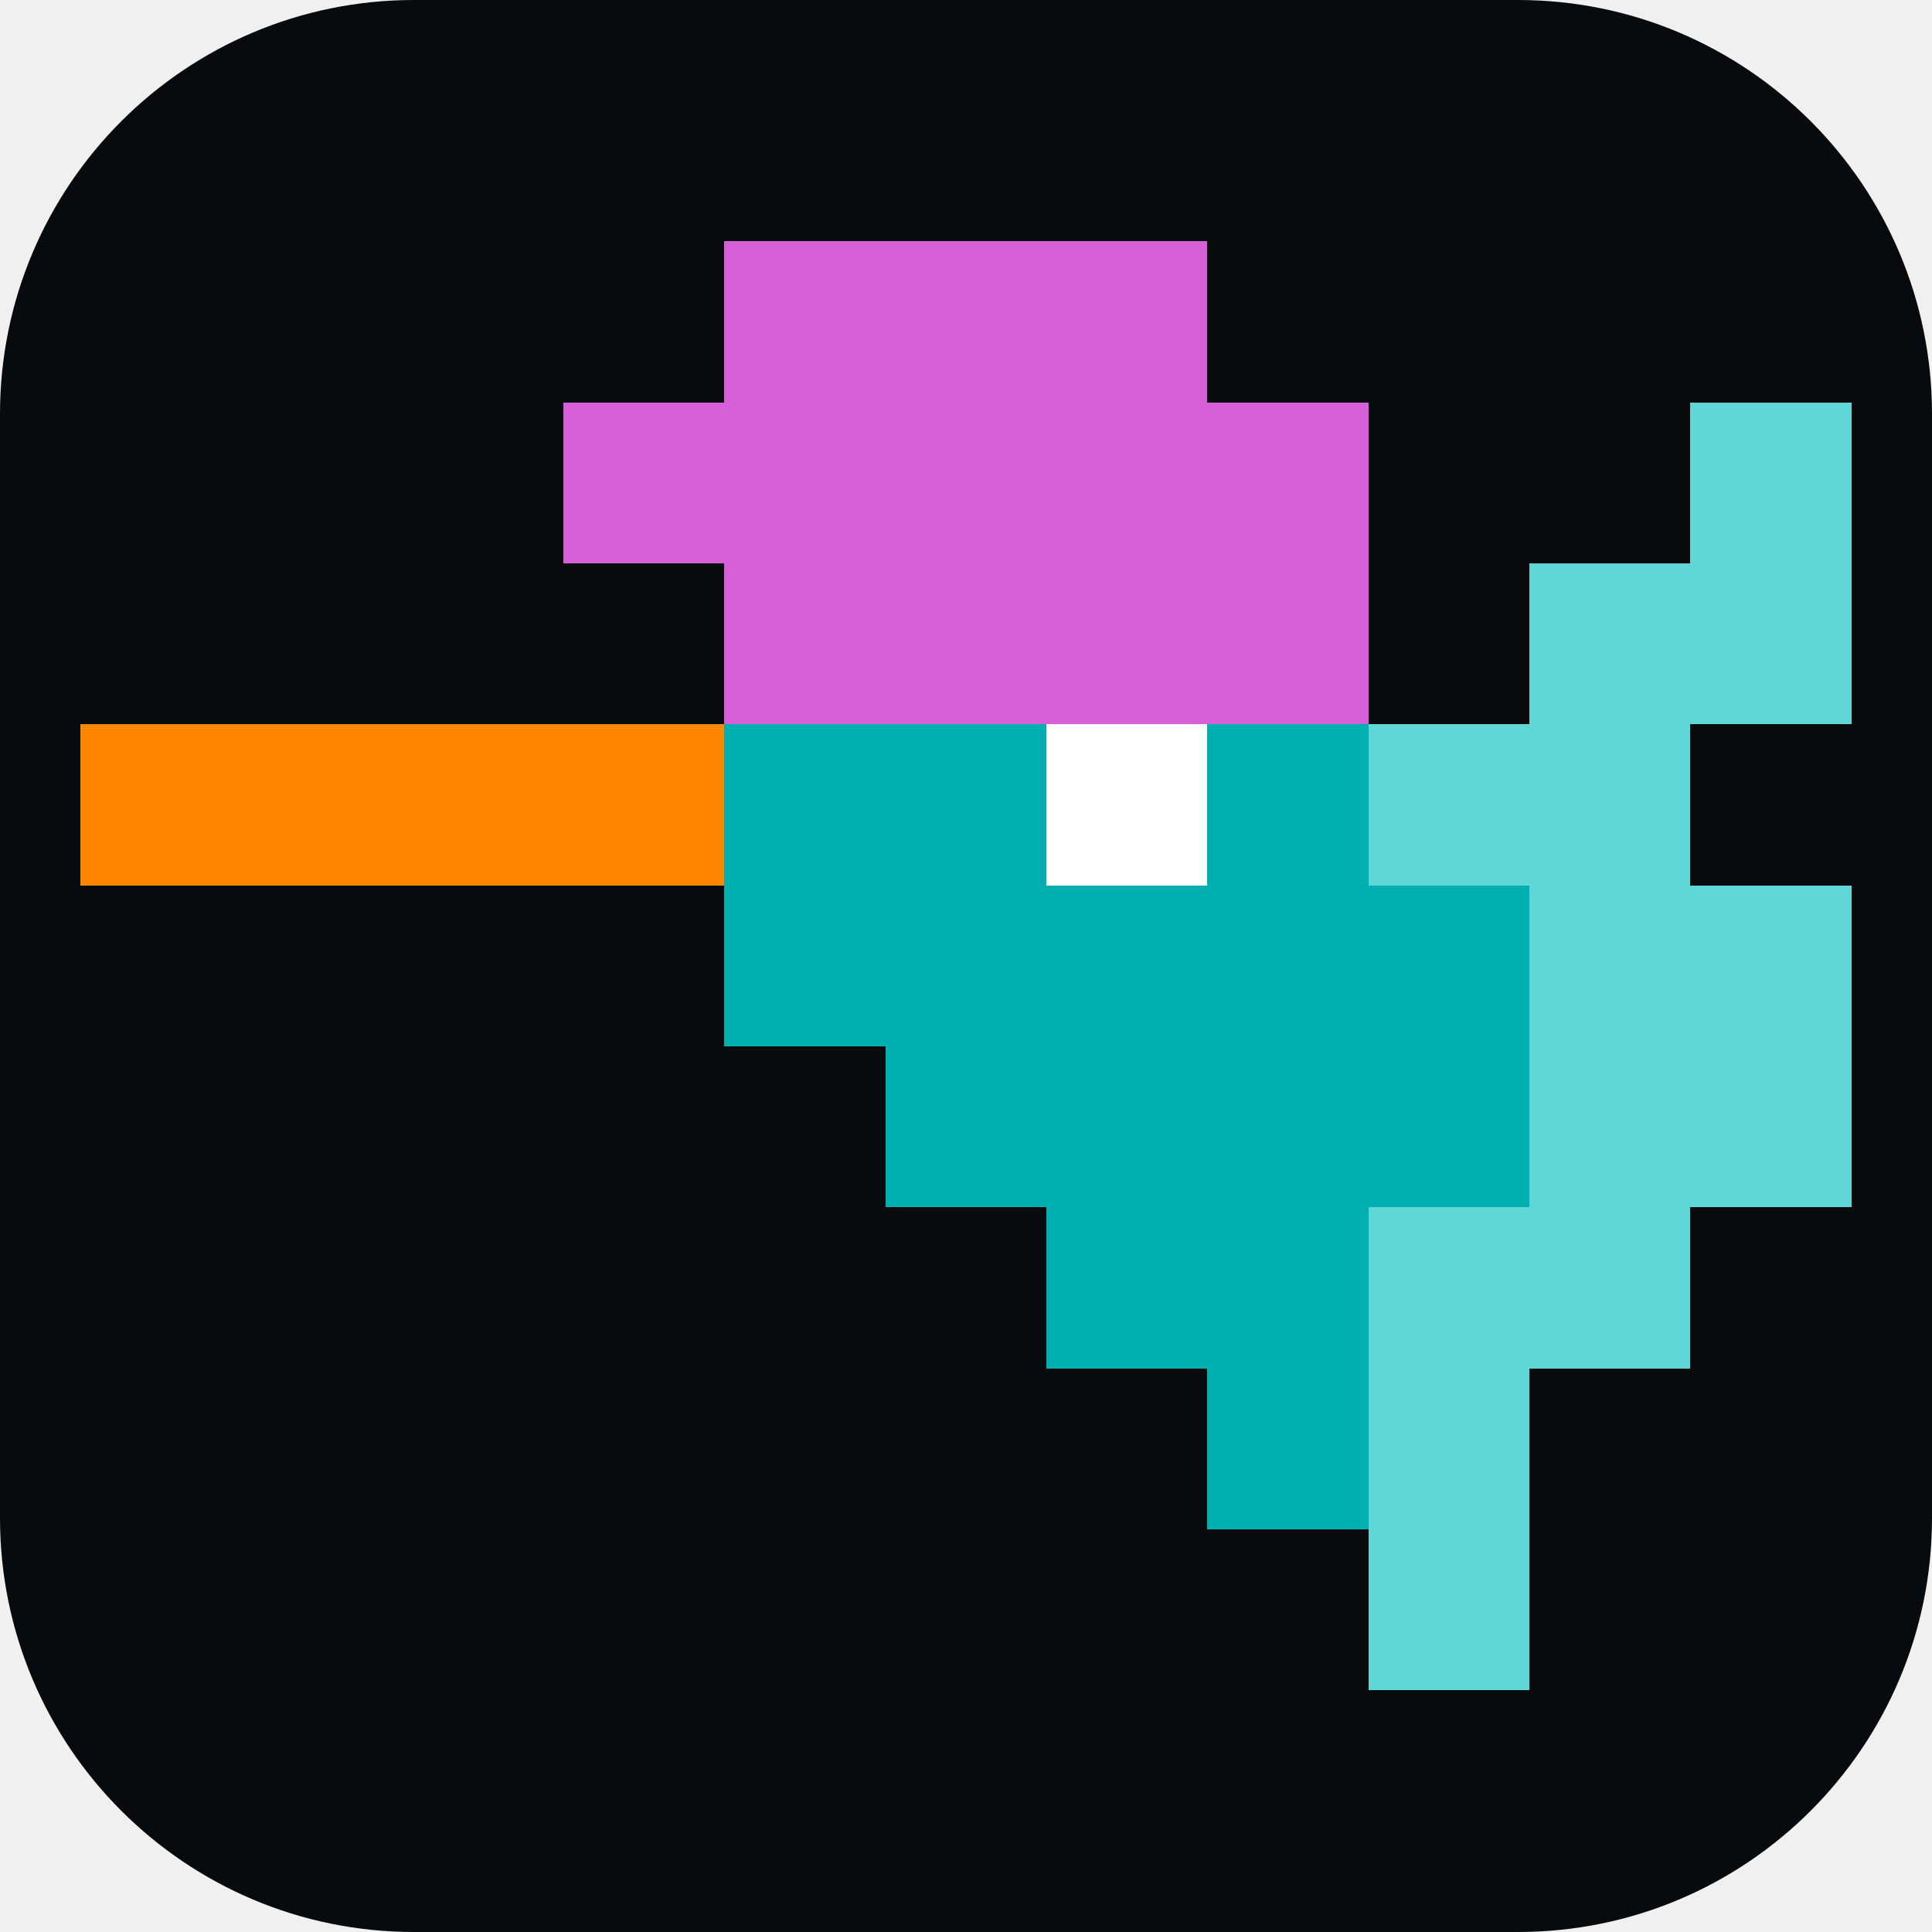
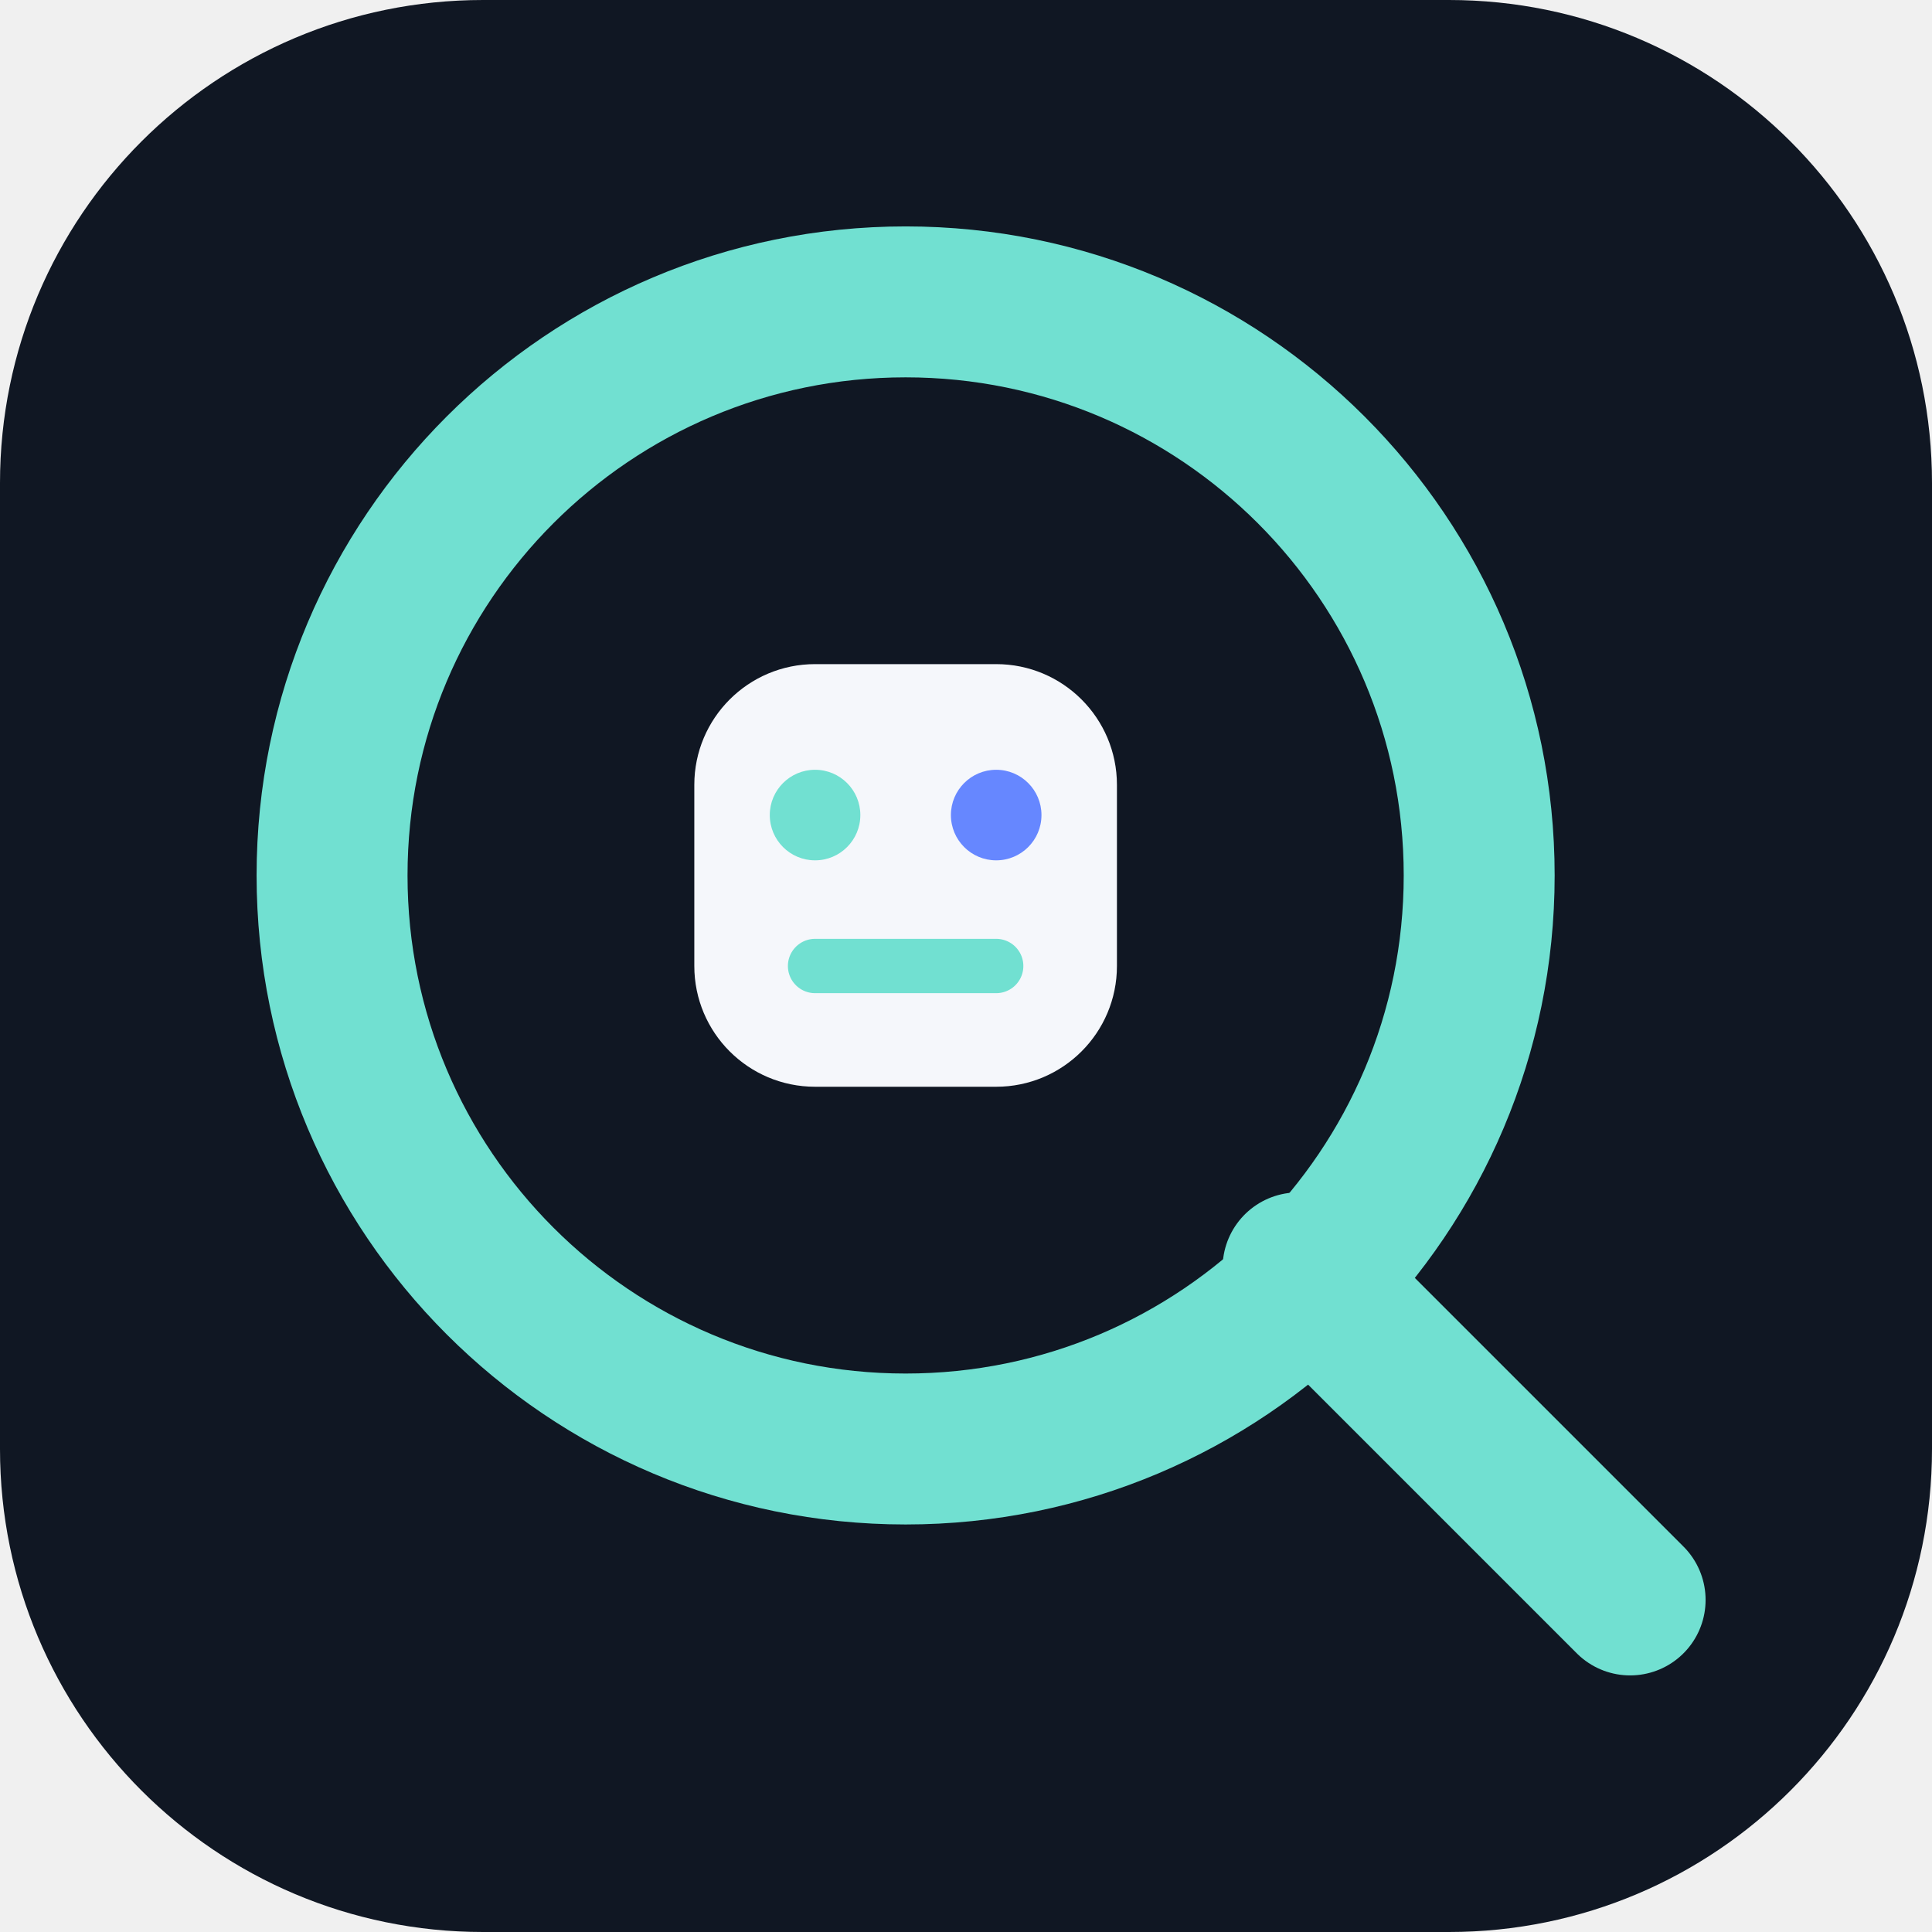
- <svg xmlns="http://www.w3.org/2000/svg" width="512" height="512" viewBox="0 0 168 168">
-   <rect width="168" height="168" rx="36" fill="#080b0d" />
-   <g transform="translate(7 21)" shape-rendering="crispEdges">
-     <rect x="56" y="0" width="14" height="14" fill="#d75fd7" />
-     <rect x="70" y="0" width="14" height="14" fill="#d75fd7" />
-     <rect x="84" y="0" width="14" height="14" fill="#d75fd7" />
-     <rect x="42" y="14" width="14" height="14" fill="#d75fd7" />
-     <rect x="56" y="14" width="14" height="14" fill="#d75fd7" />
-     <rect x="70" y="14" width="14" height="14" fill="#d75fd7" />
-     <rect x="84" y="14" width="14" height="14" fill="#d75fd7" />
-     <rect x="98" y="14" width="14" height="14" fill="#d75fd7" />
-     <rect x="140" y="14" width="14" height="14" fill="#5fd7d7" />
-     <rect x="56" y="28" width="14" height="14" fill="#d75fd7" />
-     <rect x="70" y="28" width="14" height="14" fill="#d75fd7" />
-     <rect x="84" y="28" width="14" height="14" fill="#d75fd7" />
-     <rect x="98" y="28" width="14" height="14" fill="#d75fd7" />
-     <rect x="126" y="28" width="14" height="14" fill="#5fd7d7" />
-     <rect x="140" y="28" width="14" height="14" fill="#5fd7d7" />
-     <rect x="0" y="42" width="14" height="14" fill="#ff8700" />
-     <rect x="14" y="42" width="14" height="14" fill="#ff8700" />
-     <rect x="28" y="42" width="14" height="14" fill="#ff8700" />
-     <rect x="42" y="42" width="14" height="14" fill="#ff8700" />
-     <rect x="56" y="42" width="14" height="14" fill="#00afaf" />
-     <rect x="70" y="42" width="14" height="14" fill="#00afaf" />
-     <rect x="84" y="42" width="14" height="14" fill="#fff" />
-     <rect x="98" y="42" width="14" height="14" fill="#00afaf" />
-     <rect x="112" y="42" width="14" height="14" fill="#5fd7d7" />
-     <rect x="126" y="42" width="14" height="14" fill="#5fd7d7" />
-     <rect x="56" y="56" width="14" height="14" fill="#00afaf" />
-     <rect x="70" y="56" width="14" height="14" fill="#00afaf" />
-     <rect x="84" y="56" width="14" height="14" fill="#00afaf" />
-     <rect x="98" y="56" width="14" height="14" fill="#00afaf" />
-     <rect x="112" y="56" width="14" height="14" fill="#00afaf" />
-     <rect x="126" y="56" width="14" height="14" fill="#5fd7d7" />
-     <rect x="140" y="56" width="14" height="14" fill="#5fd7d7" />
-     <rect x="70" y="70" width="14" height="14" fill="#00afaf" />
-     <rect x="84" y="70" width="14" height="14" fill="#00afaf" />
-     <rect x="98" y="70" width="14" height="14" fill="#00afaf" />
-     <rect x="112" y="70" width="14" height="14" fill="#00afaf" />
-     <rect x="126" y="70" width="14" height="14" fill="#5fd7d7" />
-     <rect x="140" y="70" width="14" height="14" fill="#5fd7d7" />
-     <rect x="84" y="84" width="14" height="14" fill="#00afaf" />
-     <rect x="98" y="84" width="14" height="14" fill="#00afaf" />
-     <rect x="112" y="84" width="14" height="14" fill="#5fd7d7" />
-     <rect x="126" y="84" width="14" height="14" fill="#5fd7d7" />
-     <rect x="98" y="98" width="14" height="14" fill="#00afaf" />
-     <rect x="112" y="98" width="14" height="14" fill="#5fd7d7" />
-     <rect x="112" y="112" width="14" height="14" fill="#5fd7d7" />
-   </g>
+ <svg xmlns="http://www.w3.org/2000/svg" viewBox="0 0 64 64" role="img" aria-label="Qoralis Engine">
+   <defs>
+     <linearGradient id="g" x1="8" y1="8" x2="56" y2="56">
+       <stop stop-color="#71e0d1" />
+       <stop offset="1" stop-color="#6687ff" />
+     </linearGradient>
+   </defs>
+   <rect width="64" height="64" rx="16" fill="#101723" />
+   <circle cx="30" cy="29" r="19" fill="none" stroke="url(#g)" stroke-width="5" />
+   <path d="m43 42 11 11" stroke="url(#g)" stroke-width="5" stroke-linecap="round" />
+   <rect x="23" y="22" width="14" height="14" rx="4" fill="#f5f7fb" />
+   <circle cx="27" cy="27" r="1.5" fill="#71e0d1" />
+   <circle cx="33" cy="27" r="1.5" fill="#6687ff" />
+   <path d="M27 32h6" stroke="#71e0d1" stroke-width="1.8" stroke-linecap="round" />
</svg>
